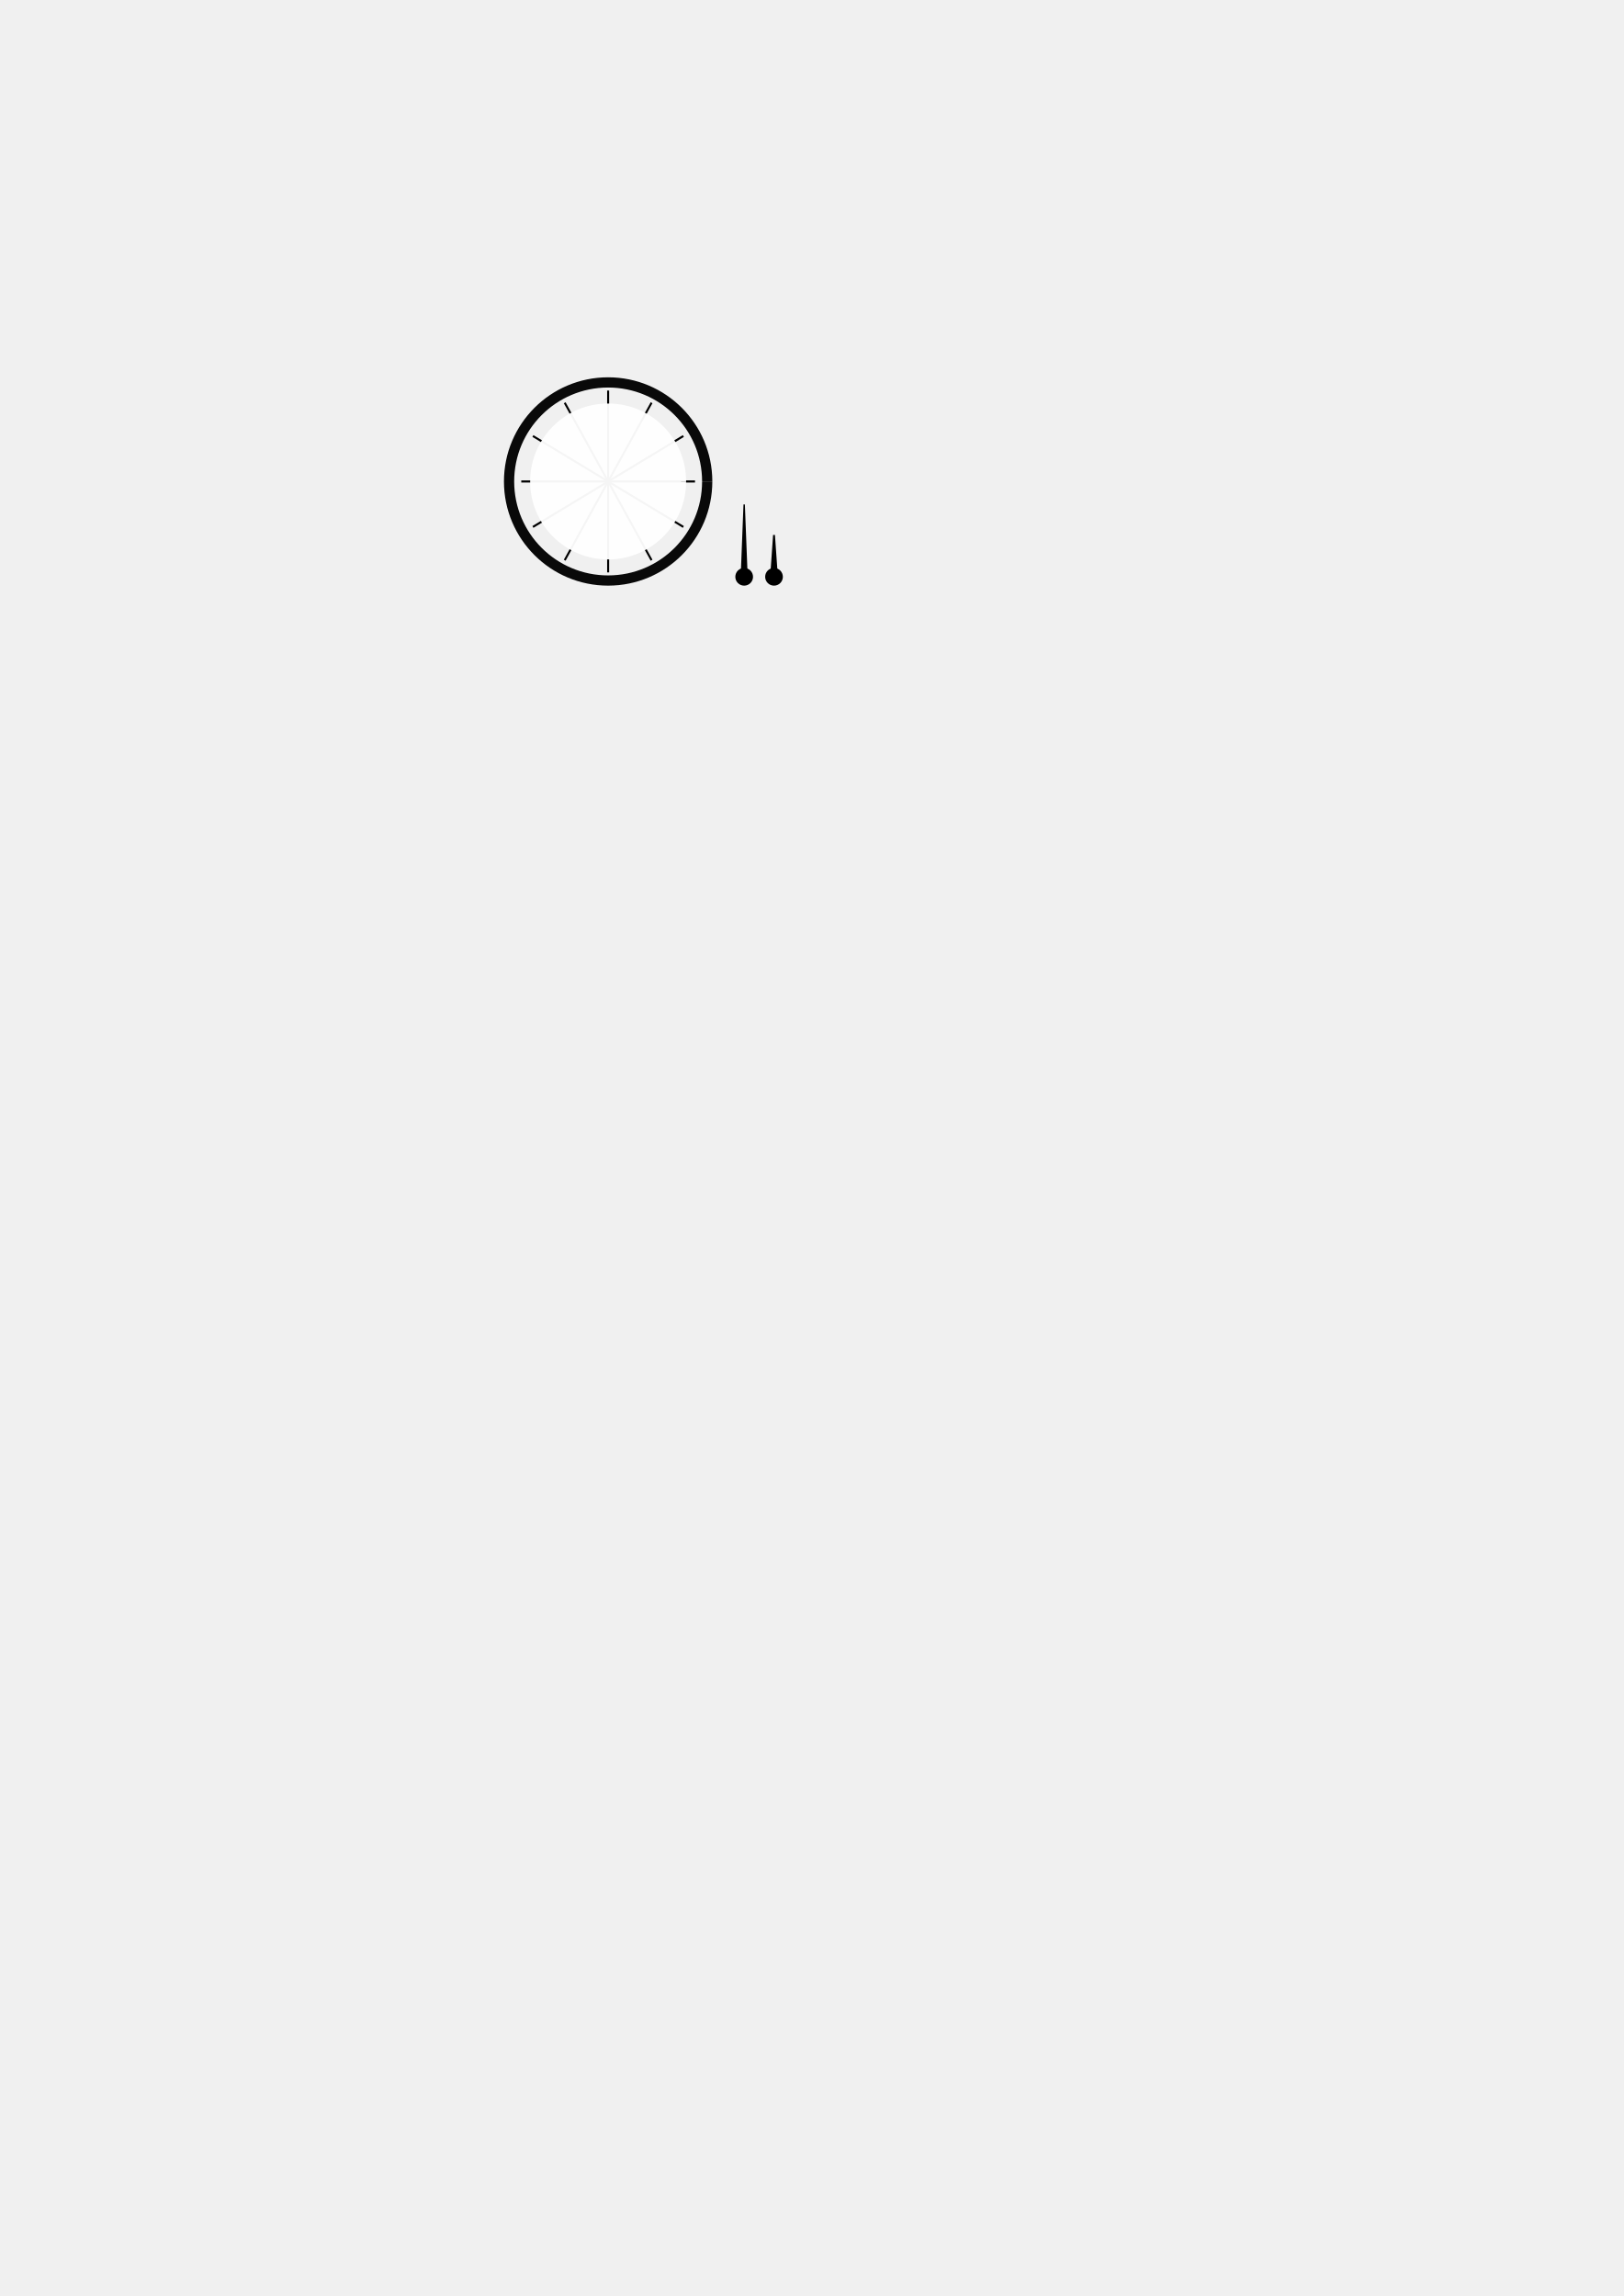
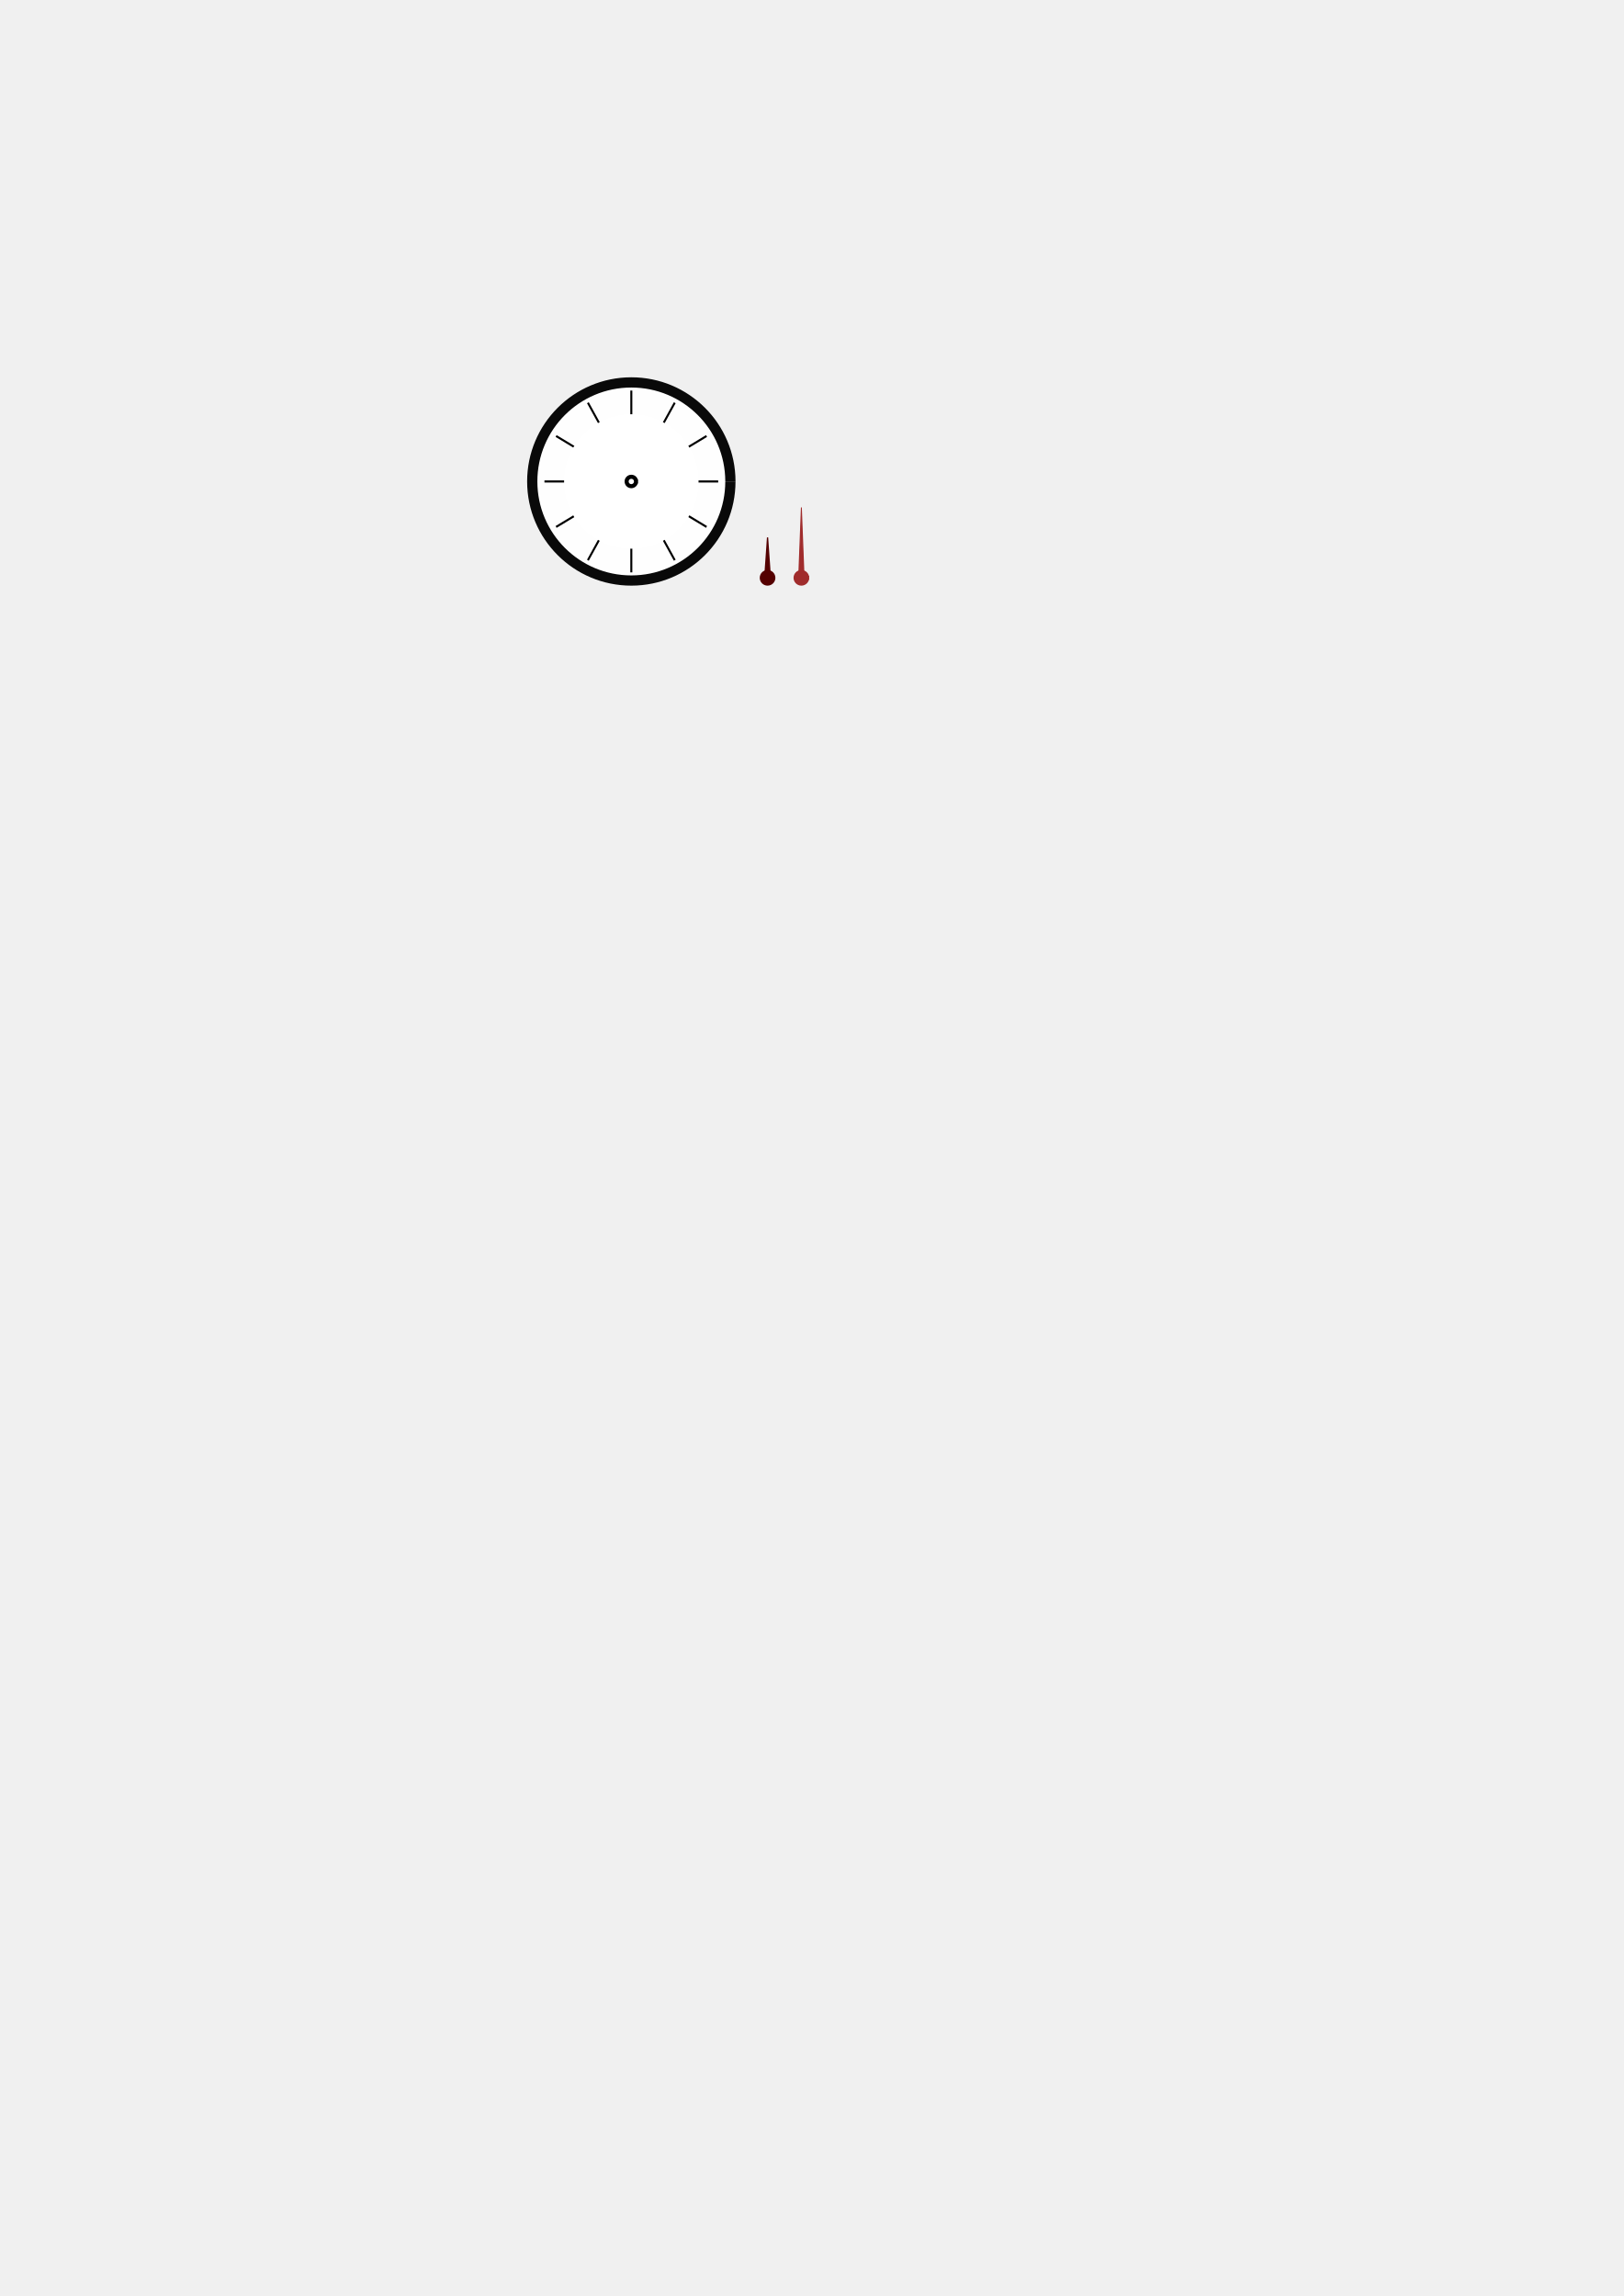
<svg xmlns="http://www.w3.org/2000/svg" width="210mm" height="297mm" viewBox="0 0 210 297" version="1.1" id="svg8">
  <defs id="defs2" />
  <g id="layer1">
-     <g style="stroke-width:1.475" id="g928" transform="matrix(0.678,0,0,0.678,61.07558,9.143592)">
-       <path d="M 44.824,78.374 A 18.899,18.899 0 0 1 25.931,97.272 18.899,18.899 0 0 1 7.026,78.384 18.899,18.899 0 0 1 25.909,59.475 18.899,18.899 0 0 1 44.824,78.352" id="path815" style="opacity:0.96;vector-effect:none;fill:none;fill-opacity:1;stroke:#000000;stroke-width:1.951;stroke-linecap:butt;stroke-linejoin:miter;stroke-miterlimit:4;stroke-dasharray:none;stroke-dashoffset:0;stroke-opacity:1;paint-order:fill markers stroke" />
-       <g style="stroke-width:1.023" transform="matrix(1.409091,0,0,1.475013,-33.13397,-56.5353)" id="g915">
-         <path style="fill:none;stroke:#000000;stroke-width:0.271px;stroke-linecap:butt;stroke-linejoin:miter;stroke-opacity:1" d="M 47.793,81.278 36.033,101.647" id="path817-3" />
-         <path style="fill:none;stroke:#000000;stroke-width:0.271px;stroke-linecap:butt;stroke-linejoin:miter;stroke-opacity:1" d="M 52.097,85.583 31.729,97.343" id="path817-3-3" />
-         <path style="fill:none;stroke:#000000;stroke-width:0.271px;stroke-linecap:butt;stroke-linejoin:miter;stroke-opacity:1" d="m 53.673,91.463 -23.52,2e-6" id="path817-3-3-6" />
-         <path style="fill:none;stroke:#000000;stroke-width:0.271px;stroke-linecap:butt;stroke-linejoin:miter;stroke-opacity:1" d="M 52.097,97.343 31.729,85.583" id="path817-3-3-6-7" />
-         <path style="fill:none;stroke:#000000;stroke-width:0.271px;stroke-linecap:butt;stroke-linejoin:miter;stroke-opacity:1" d="M 47.793,101.647 36.033,81.278" id="path817-3-3-6-7-3" />
-         <path style="fill:none;stroke:#000000;stroke-width:0.271px;stroke-linecap:butt;stroke-linejoin:miter;stroke-opacity:1" d="m 41.913,103.223 -3e-6,-23.52" id="path817-3-3-6-7-3-7" />
+     <g id="g1816" style="fill:#ffffff" transform="translate(-0.561266)">
+       <g transform="translate(3.559928)" id="g1801" style="fill:#ffffff">
+         <path style="opacity:0.96;vector-effect:none;fill:#ffffff;fill-opacity:1;stroke:#000000;stroke-width:1.323;stroke-linecap:butt;stroke-linejoin:miter;stroke-miterlimit:4;stroke-dasharray:none;stroke-dashoffset:0;stroke-opacity:1;paint-order:fill markers stroke" id="path815" d="M 91.466,62.281 A 12.813,12.813 0 0 1 78.656,75.094 12.813,12.813 0 0 1 65.839,62.288 12.813,12.813 0 0 1 78.642,49.467 12.813,12.813 0 0 1 91.466,62.266" />
+         <g id="g915" transform="matrix(0.9553636,0,0,1.000059,38.61074,-29.18734)" style="fill:#ffffff;stroke-width:1.023">
+           <path id="path817-3" d="M 47.793,81.278 36.033,101.647" style="fill:#ffffff;stroke:#000000;stroke-width:0.271px;stroke-linecap:butt;stroke-linejoin:miter;stroke-opacity:1" />
+           <path id="path817-3-3" d="M 52.097,85.583 31.729,97.343" style="fill:#ffffff;stroke:#000000;stroke-width:0.271px;stroke-linecap:butt;stroke-linejoin:miter;stroke-opacity:1" />
+           <path id="path817-3-3-6" d="m 53.673,91.463 -23.52,2e-6" style="fill:#ffffff;stroke:#000000;stroke-width:0.271px;stroke-linecap:butt;stroke-linejoin:miter;stroke-opacity:1" />
+           <path id="path817-3-3-6-7" d="M 52.097,97.343 31.729,85.583" style="fill:#ffffff;stroke:#000000;stroke-width:0.271px;stroke-linecap:butt;stroke-linejoin:miter;stroke-opacity:1" />
+           <path id="path817-3-3-6-7-3" d="M 47.793,101.647 36.033,81.278" style="fill:#ffffff;stroke:#000000;stroke-width:0.271px;stroke-linecap:butt;stroke-linejoin:miter;stroke-opacity:1" />
+           <path id="path817-3-3-6-7-3-7" d="m 41.913,103.223 -3e-6,-23.52" style="fill:#ffffff;stroke:#000000;stroke-width:0.271px;stroke-linecap:butt;stroke-linejoin:miter;stroke-opacity:1" />
+         </g>
+         <path style="opacity:1;vector-effect:none;fill:#ffffff;fill-opacity:1;stroke:none;stroke-width:1.323;stroke-linecap:butt;stroke-linejoin:miter;stroke-miterlimit:4;stroke-dasharray:none;stroke-dashoffset:0;stroke-opacity:1;paint-order:fill markers stroke" id="path917" d="m 87.348,62.281 a 8.695,8.695 0 0 1 -8.693,8.695 8.695,8.695 0 0 1 -8.698,-8.69 8.695,8.695 0 0 1 8.688,-8.7 8.695,8.695 0 0 1 8.703,8.685" />
      </g>
-       <path d="M 39.823,78.374 A 13.898,13.898 0 0 1 25.929,92.272 13.898,13.898 0 0 1 12.027,78.381 13.898,13.898 0 0 1 25.913,64.476 13.898,13.898 0 0 1 39.823,78.358" id="path917" style="opacity:0.96;vector-effect:none;fill:#ffffff;fill-opacity:1;stroke:#ffffff;stroke-width:1.951;stroke-linecap:butt;stroke-linejoin:miter;stroke-miterlimit:4;stroke-dasharray:none;stroke-dashoffset:0;stroke-opacity:1;paint-order:fill markers stroke" />
+       <path d="m 82.821,62.281 a 0.608,0.608 0 0 1 -0.608,0.608 0.608,0.608 0 0 1 -0.608,-0.608 0.608,0.608 0 0 1 0.608,-0.608 0.608,0.608 0 0 1 0.609,0.607" id="path1803" style="opacity:1;vector-effect:none;fill:#ffffff;fill-opacity:1;stroke:#000000;stroke-width:0.529;stroke-linecap:square;stroke-linejoin:miter;stroke-miterlimit:4;stroke-dasharray:none;stroke-dashoffset:0;stroke-opacity:1;paint-order:fill markers stroke" />
    </g>
-     <g id="g1022">
-       <path transform="matrix(0.03519684,0,0,0.5226778,95.62749,37.13225)" d="m 26.213,70.144 -17.189,0 8.594,-14.886 z" id="path930" style="opacity:1;vector-effect:none;fill:#000000;fill-opacity:1;stroke:#000000;stroke-width:5.852;stroke-linecap:round;stroke-linejoin:miter;stroke-miterlimit:4;stroke-dasharray:none;stroke-dashoffset:0;stroke-opacity:1;paint-order:fill markers stroke" />
-       <path d="m 96.995,74.611 a 0.748,0.748 0 0 1 -0.748,0.748 0.748,0.748 0 0 1 -0.748,-0.747 0.748,0.748 0 0 1 0.747,-0.748 0.748,0.748 0 0 1 0.748,0.747" id="path932" style="opacity:1;vector-effect:none;fill:#000000;fill-opacity:1;stroke:#000000;stroke-width:0.794;stroke-linecap:round;stroke-linejoin:miter;stroke-miterlimit:4;stroke-dasharray:none;stroke-dashoffset:0;stroke-opacity:1;paint-order:fill markers stroke" />
+     <g id="g1022" style="fill:#a02c2c;stroke:#a02c2c;stroke-width:0.529;stroke-linecap:square;stroke-miterlimit:4;stroke-dasharray:none" transform="translate(7.397791,0.1322898)">
+       <path transform="matrix(0.03519684,0,0,0.5226778,95.62749,37.13225)" d="m 26.213,70.144 -17.189,0 8.594,-14.886 z" id="path930" style="opacity:1;vector-effect:none;fill:#a02c2c;fill-opacity:1;stroke:#a02c2c;stroke-width:3.901;stroke-linecap:square;stroke-linejoin:miter;stroke-miterlimit:4;stroke-dasharray:none;stroke-dashoffset:0;stroke-opacity:1;paint-order:fill markers stroke" />
+       <path d="m 96.995,74.611 a 0.748,0.748 0 0 1 -0.748,0.748 0.748,0.748 0 0 1 -0.748,-0.747 0.748,0.748 0 0 1 0.747,-0.748 0.748,0.748 0 0 1 0.748,0.747" id="path932" style="opacity:1;vector-effect:none;fill:#a02c2c;fill-opacity:1;stroke:#a02c2c;stroke-width:0.529;stroke-linecap:square;stroke-linejoin:miter;stroke-miterlimit:4;stroke-dasharray:none;stroke-dashoffset:0;stroke-opacity:1;paint-order:fill markers stroke" />
    </g>
-     <g id="g1026">
-       <path transform="matrix(0.03519684,0,0,0.2899969,99.48603,53.73923)" d="m 26.213,70.144 -17.189,0 8.594,-14.886 z" id="path930-5" style="opacity:1;vector-effect:none;fill:#000000;fill-opacity:1;stroke:#000000;stroke-width:7.857;stroke-linecap:round;stroke-linejoin:miter;stroke-miterlimit:4;stroke-dasharray:none;stroke-dashoffset:0;stroke-opacity:1;paint-order:fill markers stroke" />
-       <path d="m 100.854,74.611 a 0.748,0.748 0 0 1 -0.748,0.748 0.748,0.748 0 0 1 -0.748,-0.747 0.748,0.748 0 0 1 0.747,-0.748 0.748,0.748 0 0 1 0.748,0.747" id="path932-2" style="opacity:1;vector-effect:none;fill:#000000;fill-opacity:1;stroke:#000000;stroke-width:0.794;stroke-linecap:round;stroke-linejoin:miter;stroke-miterlimit:4;stroke-dasharray:none;stroke-dashoffset:0;stroke-opacity:1;paint-order:fill markers stroke" />
+     <g id="g1026" style="fill:#550000;stroke:#550000;stroke-width:0.529;stroke-miterlimit:4;stroke-dasharray:none" transform="translate(-0.8341108,0.1322897)">
+       <path transform="matrix(0.03519684,0,0,0.2899969,99.48603,53.73923)" d="m 26.213,70.144 -17.189,0 8.594,-14.886 z" id="path930-5" style="opacity:1;vector-effect:none;fill:#550000;fill-opacity:1;stroke:#550000;stroke-width:5.238;stroke-linecap:round;stroke-linejoin:miter;stroke-miterlimit:4;stroke-dasharray:none;stroke-dashoffset:0;stroke-opacity:1;paint-order:fill markers stroke" />
+       <path d="m 100.854,74.611 a 0.748,0.748 0 0 1 -0.748,0.748 0.748,0.748 0 0 1 -0.748,-0.747 0.748,0.748 0 0 1 0.747,-0.748 0.748,0.748 0 0 1 0.748,0.747" id="path932-2" style="opacity:1;vector-effect:none;fill:#550000;fill-opacity:1;stroke:#550000;stroke-width:0.529;stroke-linecap:round;stroke-linejoin:miter;stroke-miterlimit:4;stroke-dasharray:none;stroke-dashoffset:0;stroke-opacity:1;paint-order:fill markers stroke" />
    </g>
  </g>
</svg>
